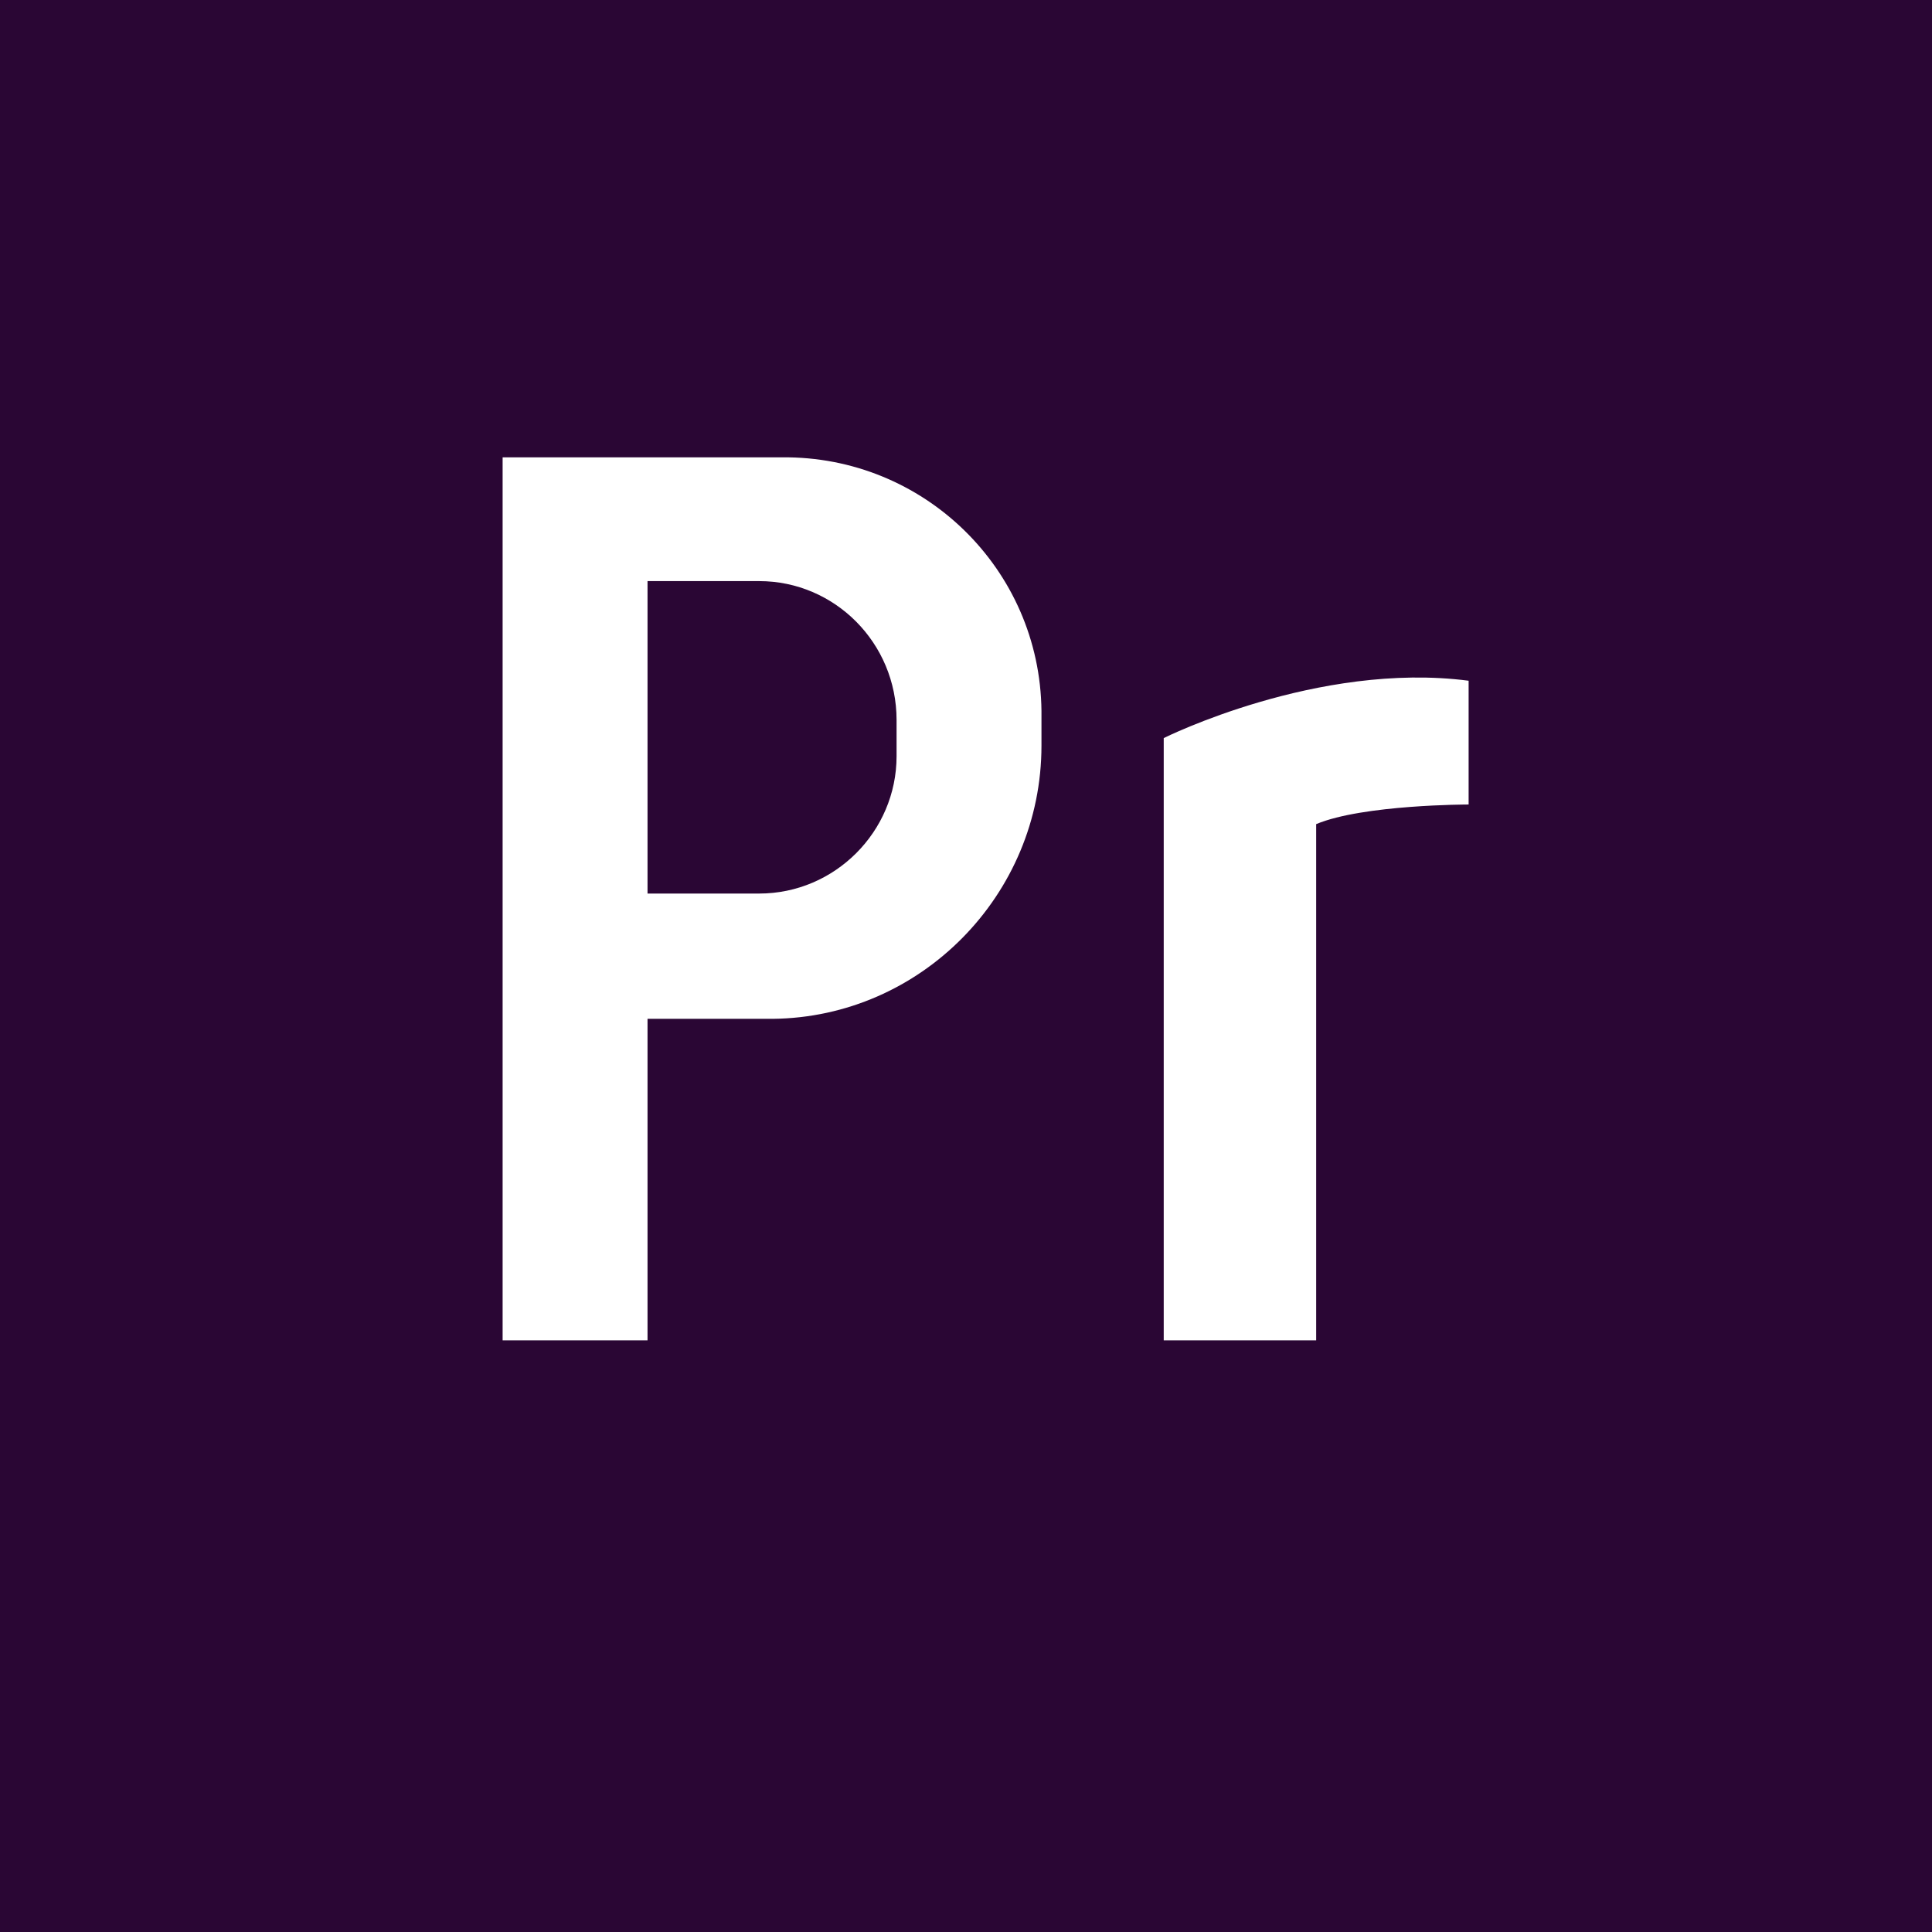
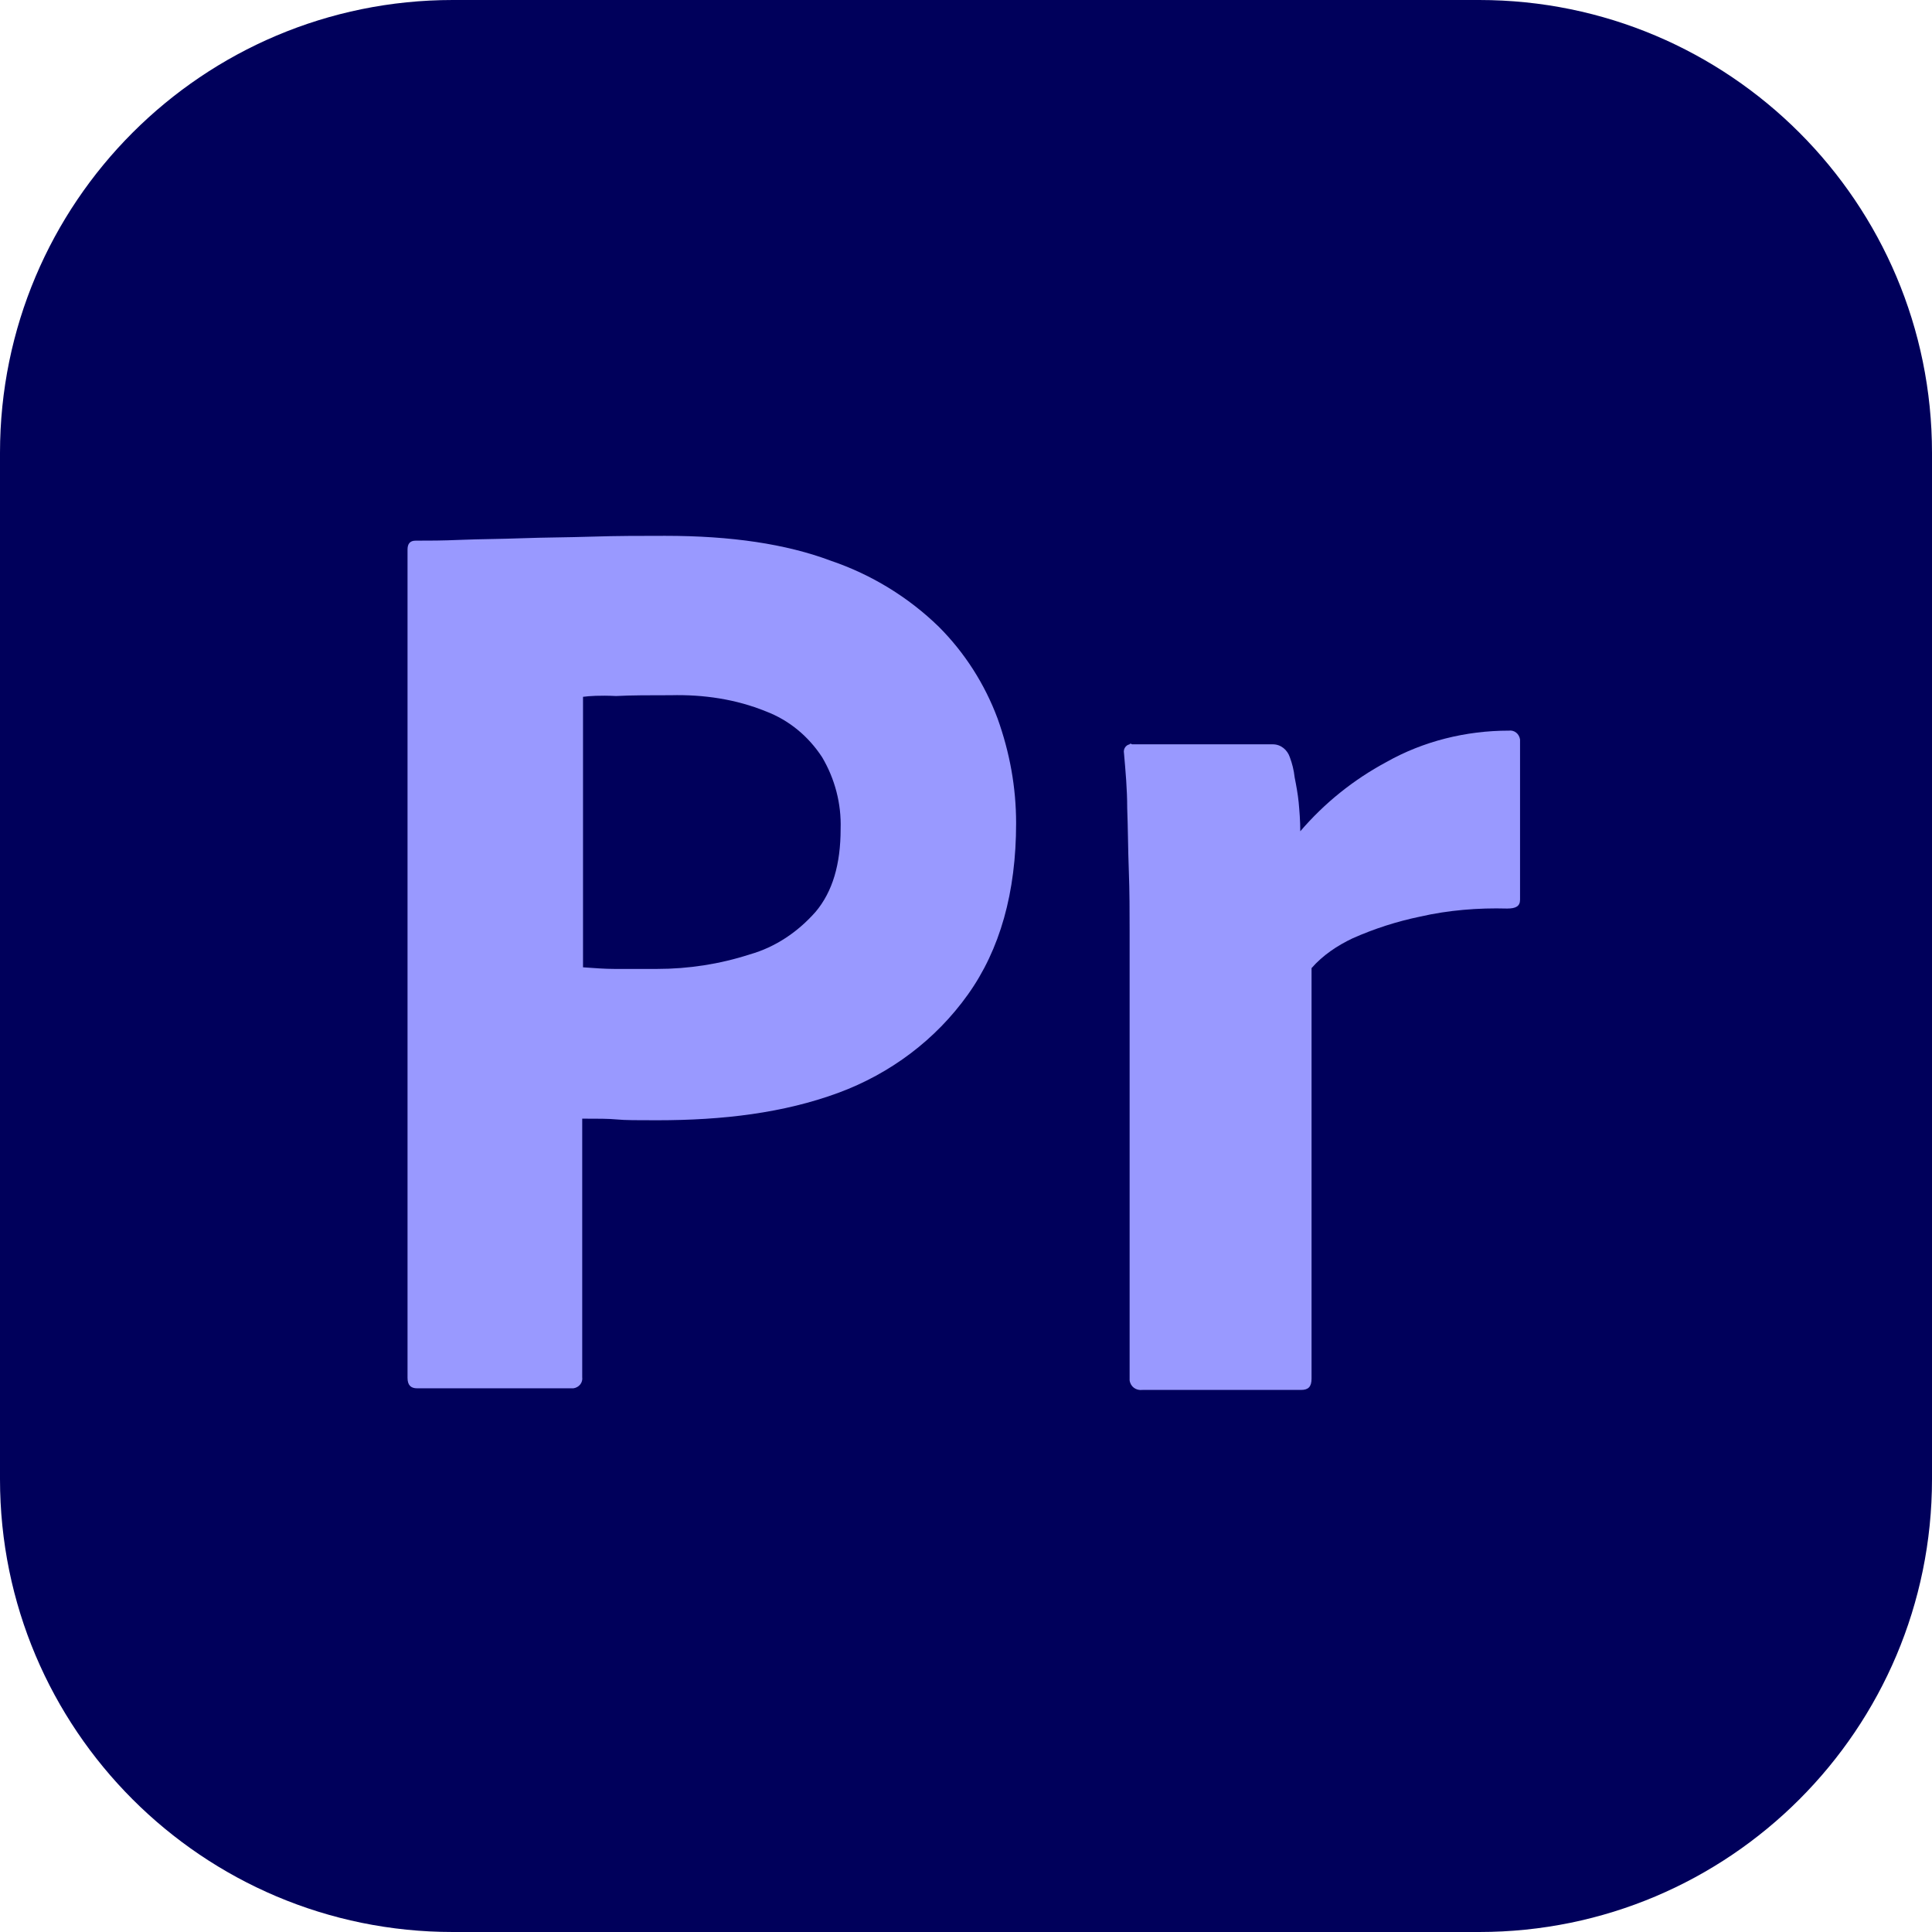
- <svg xmlns="http://www.w3.org/2000/svg" viewBox="0 0 128 128">
-   <path fill="#2A0634" d="M50.3 38.5h-7.4v20.7h7.4c5 0 9.1-4.1 9.1-9.1v-2.4c0-5.1-4.1-9.2-9.1-9.2z" />
-   <path fill="#2A0634" d="M0 0v128h128V0H0zm51.2 67.5h-8.3v21.3h-9.6V30.3h18.5c9.4-.1 17.1 7.4 17.2 16.8v2.3c0 9.9-8 18-17.8 18.1zm46.1-14.2s-7 0-10.1 1.3v34.2H77.1V48.9s10.2-5.1 20.2-3.8v8.2z" />
+ <svg xmlns="http://www.w3.org/2000/svg" width="256" height="256" fill="none" viewBox="0 0 256 256">
+   <rect width="256" height="256" fill="#00005B" rx="60" />
+   <path fill="#99F" d="M54 182.68V72.813C54 72.067 54.32 71.64 55.067 71.64C56.88 71.64 58.587 71.64 61.04 71.533C63.6 71.427 66.267 71.427 69.147 71.32C72.027 71.213 75.12 71.213 78.427 71.107C81.733 71 84.933 71 88.133 71C96.88 71 104.133 72.067 110.107 74.307C115.44 76.12 120.347 79.107 124.4 83.053C127.813 86.467 130.48 90.627 132.187 95.213C133.787 99.693 134.64 104.28 134.64 109.08C134.64 118.253 132.507 125.827 128.24 131.8C123.973 137.773 118 142.253 111.067 144.813C103.813 147.48 95.813 148.44 87.067 148.44C84.507 148.44 82.8 148.44 81.733 148.333C80.667 148.227 79.173 148.227 77.147 148.227V182.467C77.253 183.213 76.72 183.853 75.973 183.96H75.547H55.28C54.427 183.96 54 183.533 54 182.573V182.68ZM77.253 92.333V128.173C78.747 128.28 80.133 128.387 81.413 128.387H87.067C91.227 128.387 95.387 127.747 99.333 126.467C102.747 125.507 105.733 123.48 108.08 120.813C110.32 118.147 111.387 114.52 111.387 109.827C111.493 106.52 110.64 103.213 108.933 100.333C107.12 97.56 104.56 95.427 101.467 94.253C97.52 92.653 93.253 92.013 88.88 92.12C86.107 92.12 83.653 92.12 81.627 92.227C79.493 92.12 78 92.227 77.253 92.333V92.333Z" />
+   <path fill="#99F" d="M150 98.627H168.667C169.734 98.627 170.587 99.373 170.907 100.333C171.227 101.187 171.44 102.04 171.547 103C171.76 104.067 171.974 105.24 172.08 106.307C172.187 107.48 172.294 108.76 172.294 110.147C175.494 106.413 179.334 103.32 183.707 100.973C188.614 98.2 194.267 96.813 199.92 96.813C200.667 96.707 201.307 97.24 201.414 97.987V98.413V119.213C201.414 120.067 200.88 120.387 199.707 120.387C195.867 120.28 191.92 120.6 188.187 121.453C185.094 122.093 182.107 123.053 179.227 124.333C177.2 125.293 175.28 126.573 173.787 128.28V182.68C173.787 183.747 173.36 184.173 172.4 184.173H151.387C150.534 184.28 149.787 183.747 149.68 182.893V182.467V123.373C149.68 120.813 149.68 118.147 149.574 115.373C149.467 112.6 149.467 109.827 149.36 107.053C149.36 104.6 149.147 102.253 148.934 99.8C148.827 99.267 149.147 98.733 149.68 98.627C149.68 98.52 149.894 98.52 150 98.627V98.627Z" />
</svg>
